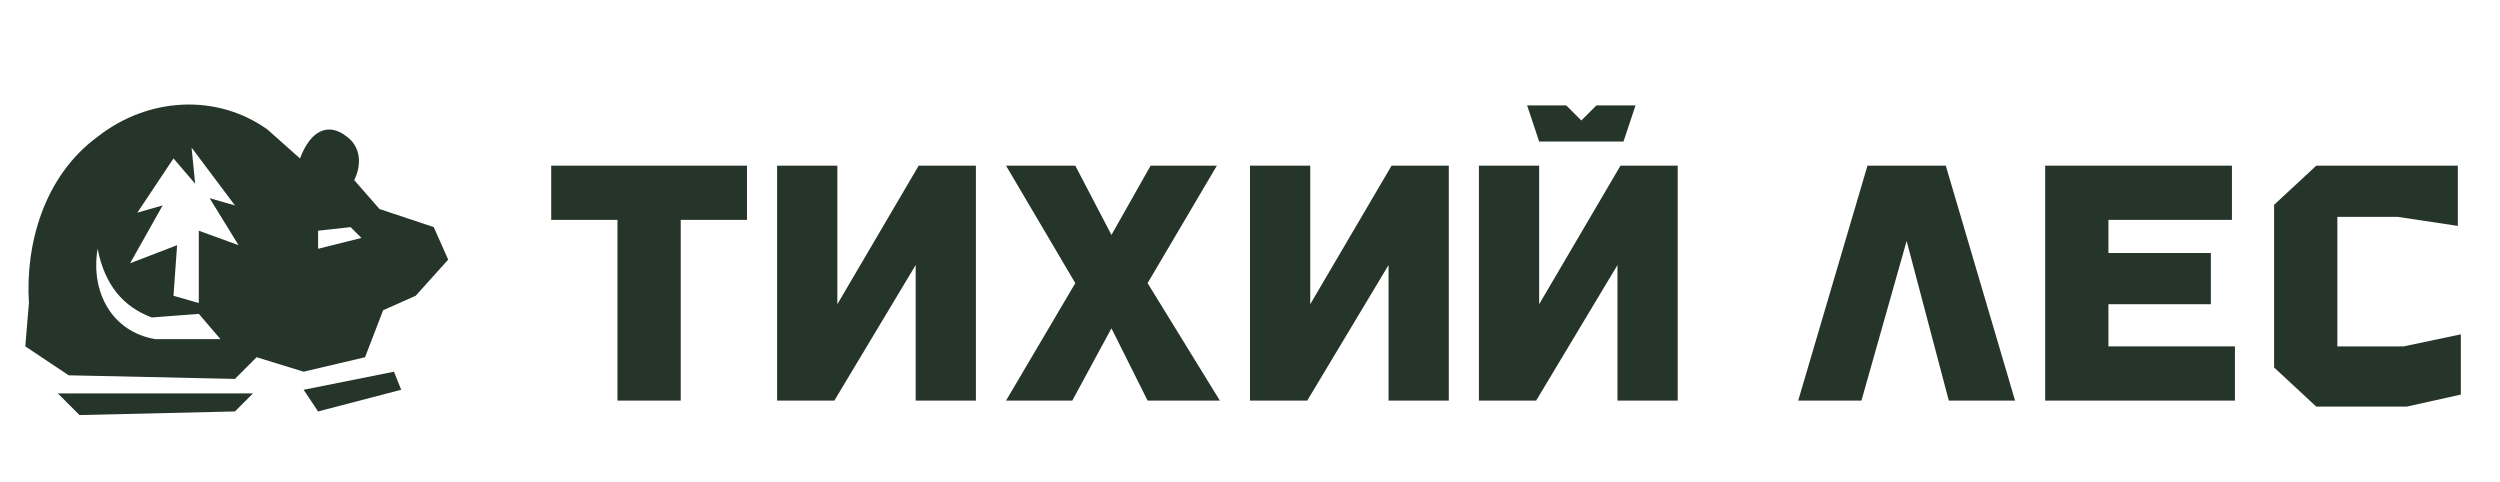
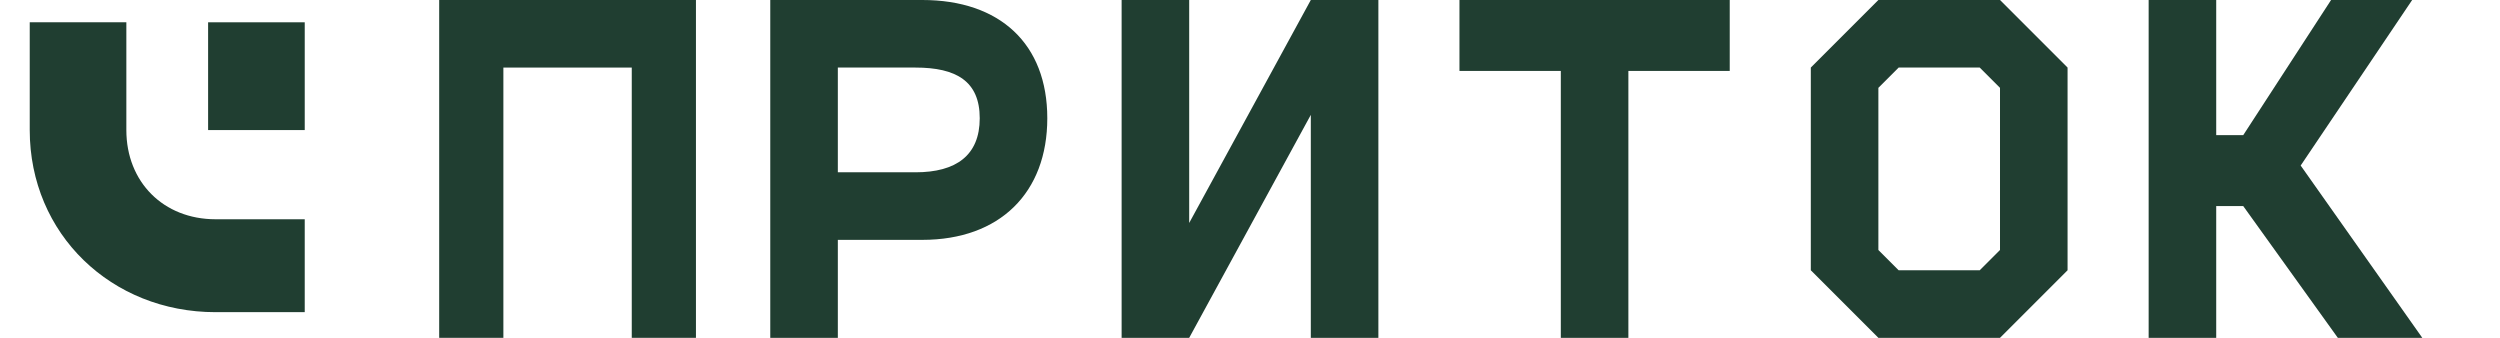
- <svg xmlns="http://www.w3.org/2000/svg" viewBox="0 0 830 160" fill="#26352a">
-   <g transform="translate(0 25) scale(1.2)">
-     <path fill-rule="evenodd" d="M8 63C7 47 12 28 27 17C41 6 60 5 74 15L83 23C86 15 91 13 96 17C100 20 100 25 98 29L105 37L120 42L124 51L115 61L106 65L101 78L84 82L71 78L65 84L19 83L7 75ZM27 48C25 60 31 71 43 73L61 73L55 66L42 67C34 64 29 58 27 48ZM48 23L38 38L45 36L36 52L49 47L48 61L55 63L55 43L66 47L58 34L65 36L53 20L54 30ZM88 43L88 48L100 45L97 42Z" />
-     <path d="M16 88L70 88L65 93L22 94ZM84 87L109 82L111 87L88 93Z" />
+ <svg xmlns="http://www.w3.org/2000/svg" viewBox="0 0 740 100" fill="#203e31" role="img" aria-label="ПРИТОК">
+   <g transform="scale(1.1)">
+     <path d="M8 6h26v29c0 14 10 24 24 24h24v25H58C30 84 8 63 8 35Z" />
+     <path d="M56 6h26v29H56Z" />
  </g>
-   <g transform="translate(183 35)">
-     <path d="M0 20H65V38H43V98H22V38H0Z" transform="translate(0 0)" />
-     <path d="M0 20H20V66L47 20H66V98H46V53L19 98H0Z" transform="translate(75 0)" />
-     <path d="M0 20H23L35 43L48 20H70L47 59L71 98H47L35 74L22 98H0L23 59Z" transform="translate(151 0)" />
-     <path d="M0 20H20V66L47 20H66V98H46V53L19 98H0Z" transform="translate(232 0)" />
-     <path d="M0 20H20V66L47 20H66V98H46V53L19 98H0ZM16 0H29L34 5L39 0H52L48 12H20Z" transform="translate(308 0)" />
-     <path d="M0 98L23 20H49L72 98H50L36 45L21 98Z" transform="translate(414 0)" />
-     <path d="M0 20H62V38H21V49H55V66H21V80H63V98H0Z" transform="translate(496 0)" />
-     <path d="M64 20V40L44 37H24V80H46L65 76V96L47 100H17L3 87V33L17 20Z" transform="translate(569 0)" />
+   <g transform="translate(130)">
+     <path d="M0 100V0h76v100H57V20H19v80Z" />
+     <path fill-rule="evenodd" d="M98 100V0h45c23 0 37 13 37 35s-14 36-37 36h-25v29Zm20-49h23c12 0 19-5 19-16s-7-15-19-15h-23Z" />
+     <path d="M202 0h20v66l36-66h20v100h-20V34l-36 66h-20ZM302 0h80v21h-30v79h-20V21h-30Z" />
+     <path fill-rule="evenodd" d="M426 0h36l20 20v60l-20 20h-36l-20-20V20Zm6 20-6 6v48l6 6h24l6-6V26l-6-6Z" />
+     <path d="M506 0h20v40h8l26-40h24l-33 49 36 51h-25l-28-39h-8v39h-20Z" />
  </g>
</svg>
